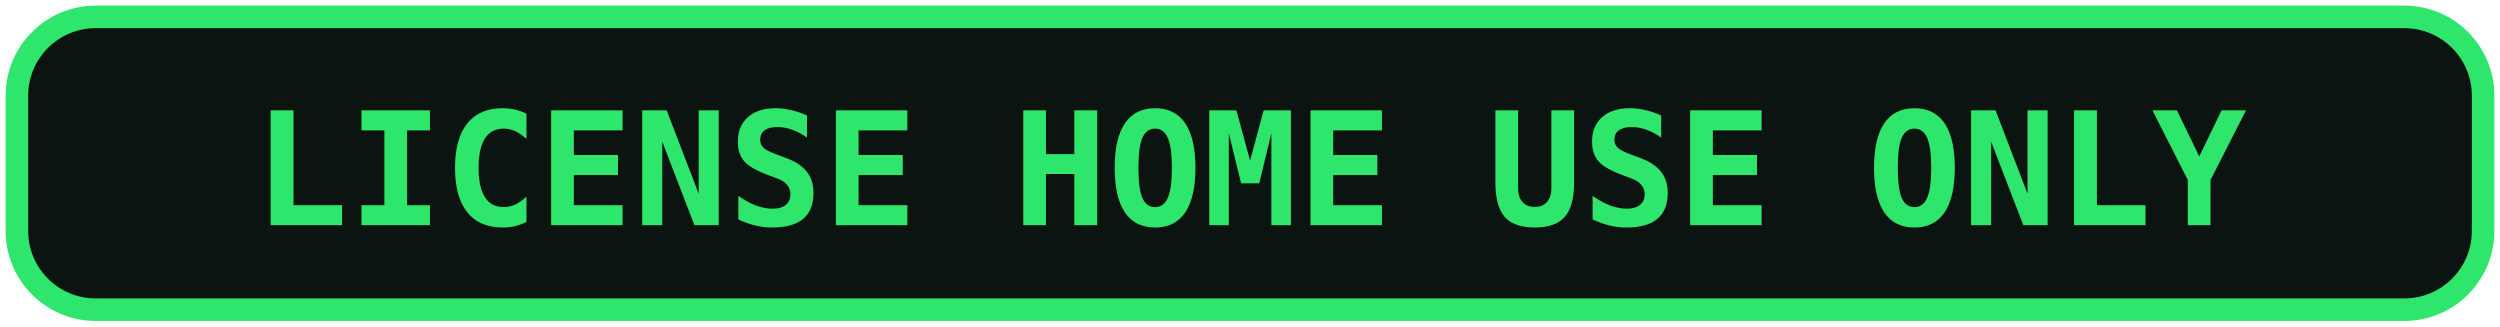
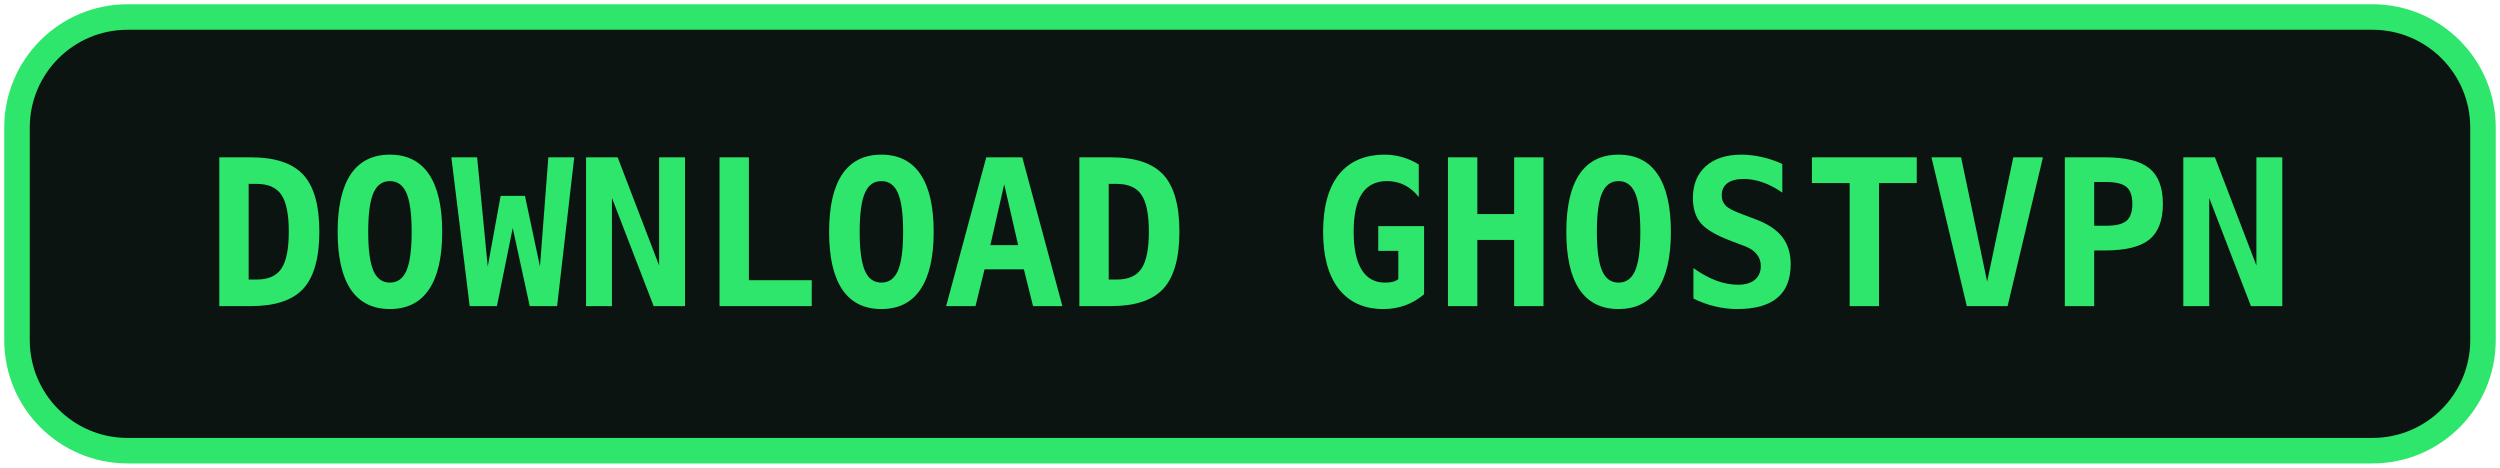
- <svg xmlns="http://www.w3.org/2000/svg" width="222" height="29" viewBox="0 0 222 29">
-   <rect x="1.5" y="1.5" width="219" height="26" rx="7" fill="#0b1410" stroke="#2ee66b" stroke-width="2" />
-   <text x="111" y="20" text-anchor="middle" font-family="Consolas,'DejaVu Sans Mono',monospace" font-weight="700" font-size="14" fill="#2ee66b" style="white-space:pre">LICENSE  HOME USE ONLY</text>
+ <svg xmlns="http://www.w3.org/2000/svg" width="294" height="55" viewBox="0 0 294 55">
+   <rect x="2.0" y="2.0" width="290" height="51" rx="13" fill="#0b1410" stroke="#2ee66b" stroke-width="3" />
+   <text x="147" y="36" text-anchor="middle" font-family="Consolas,'DejaVu Sans Mono',monospace" font-weight="700" font-size="24" fill="#2ee66b" style="white-space:pre">DOWNLOAD GHOSTVPN</text>
</svg>
